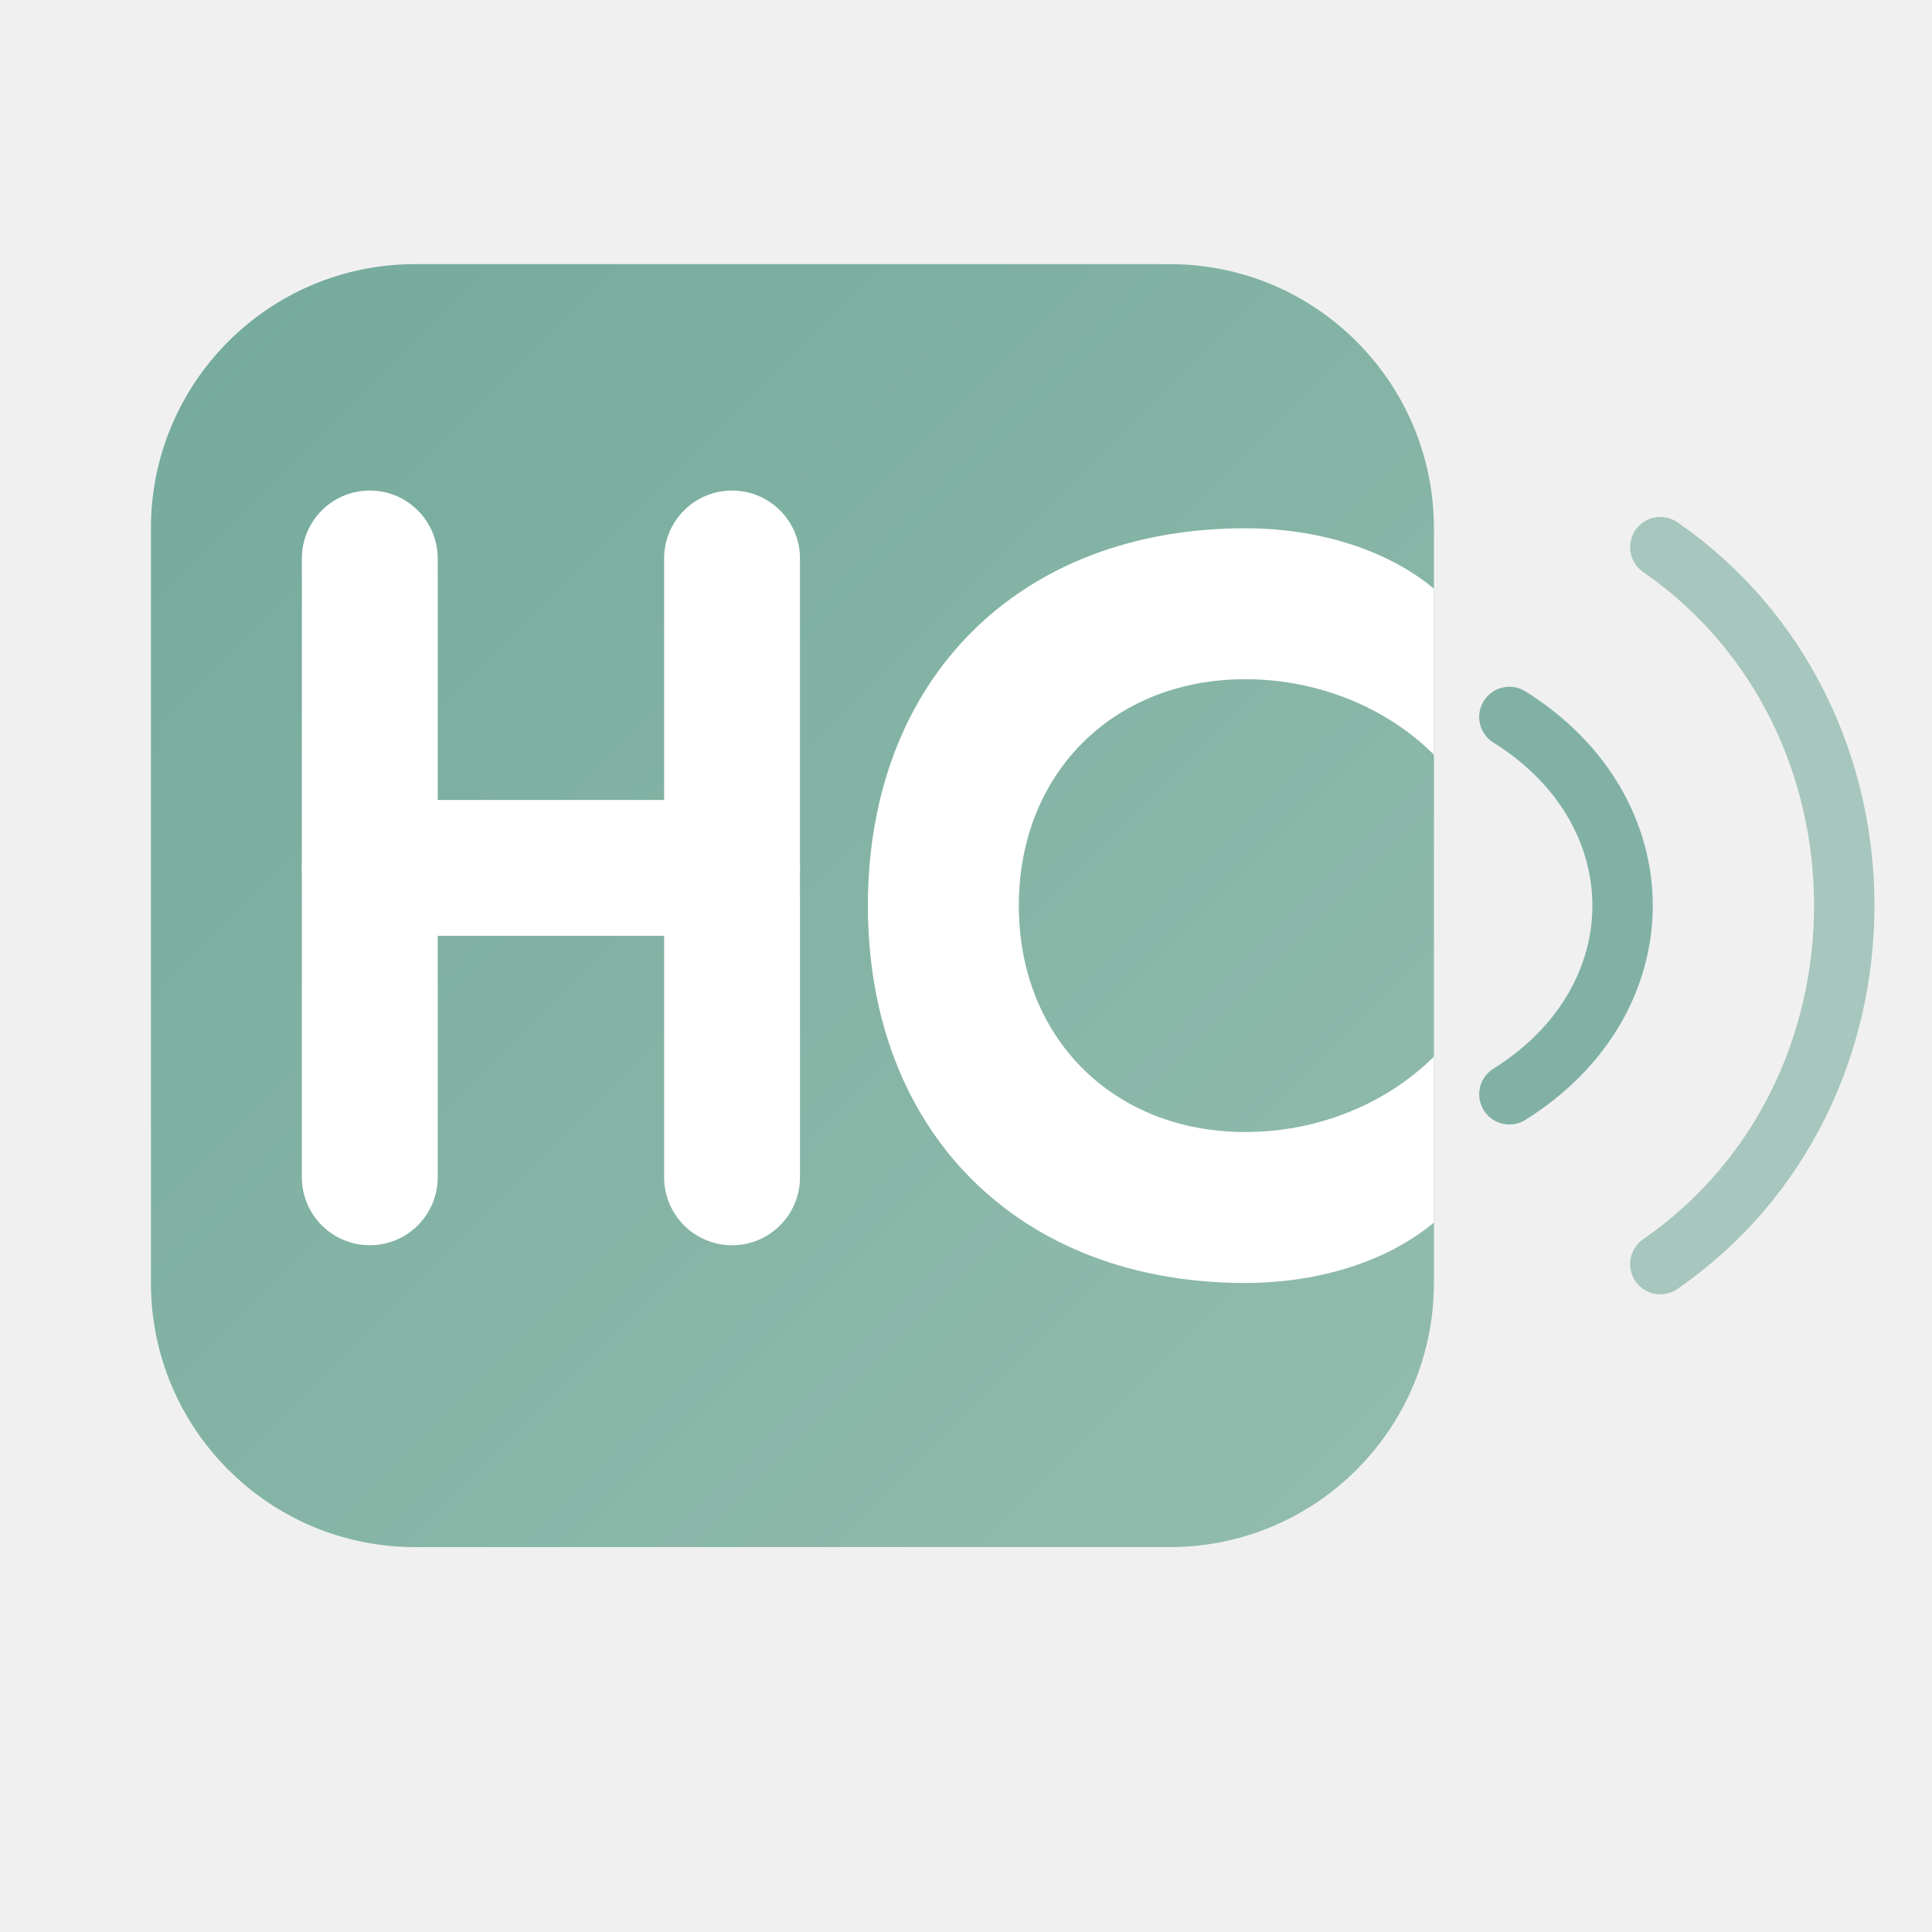
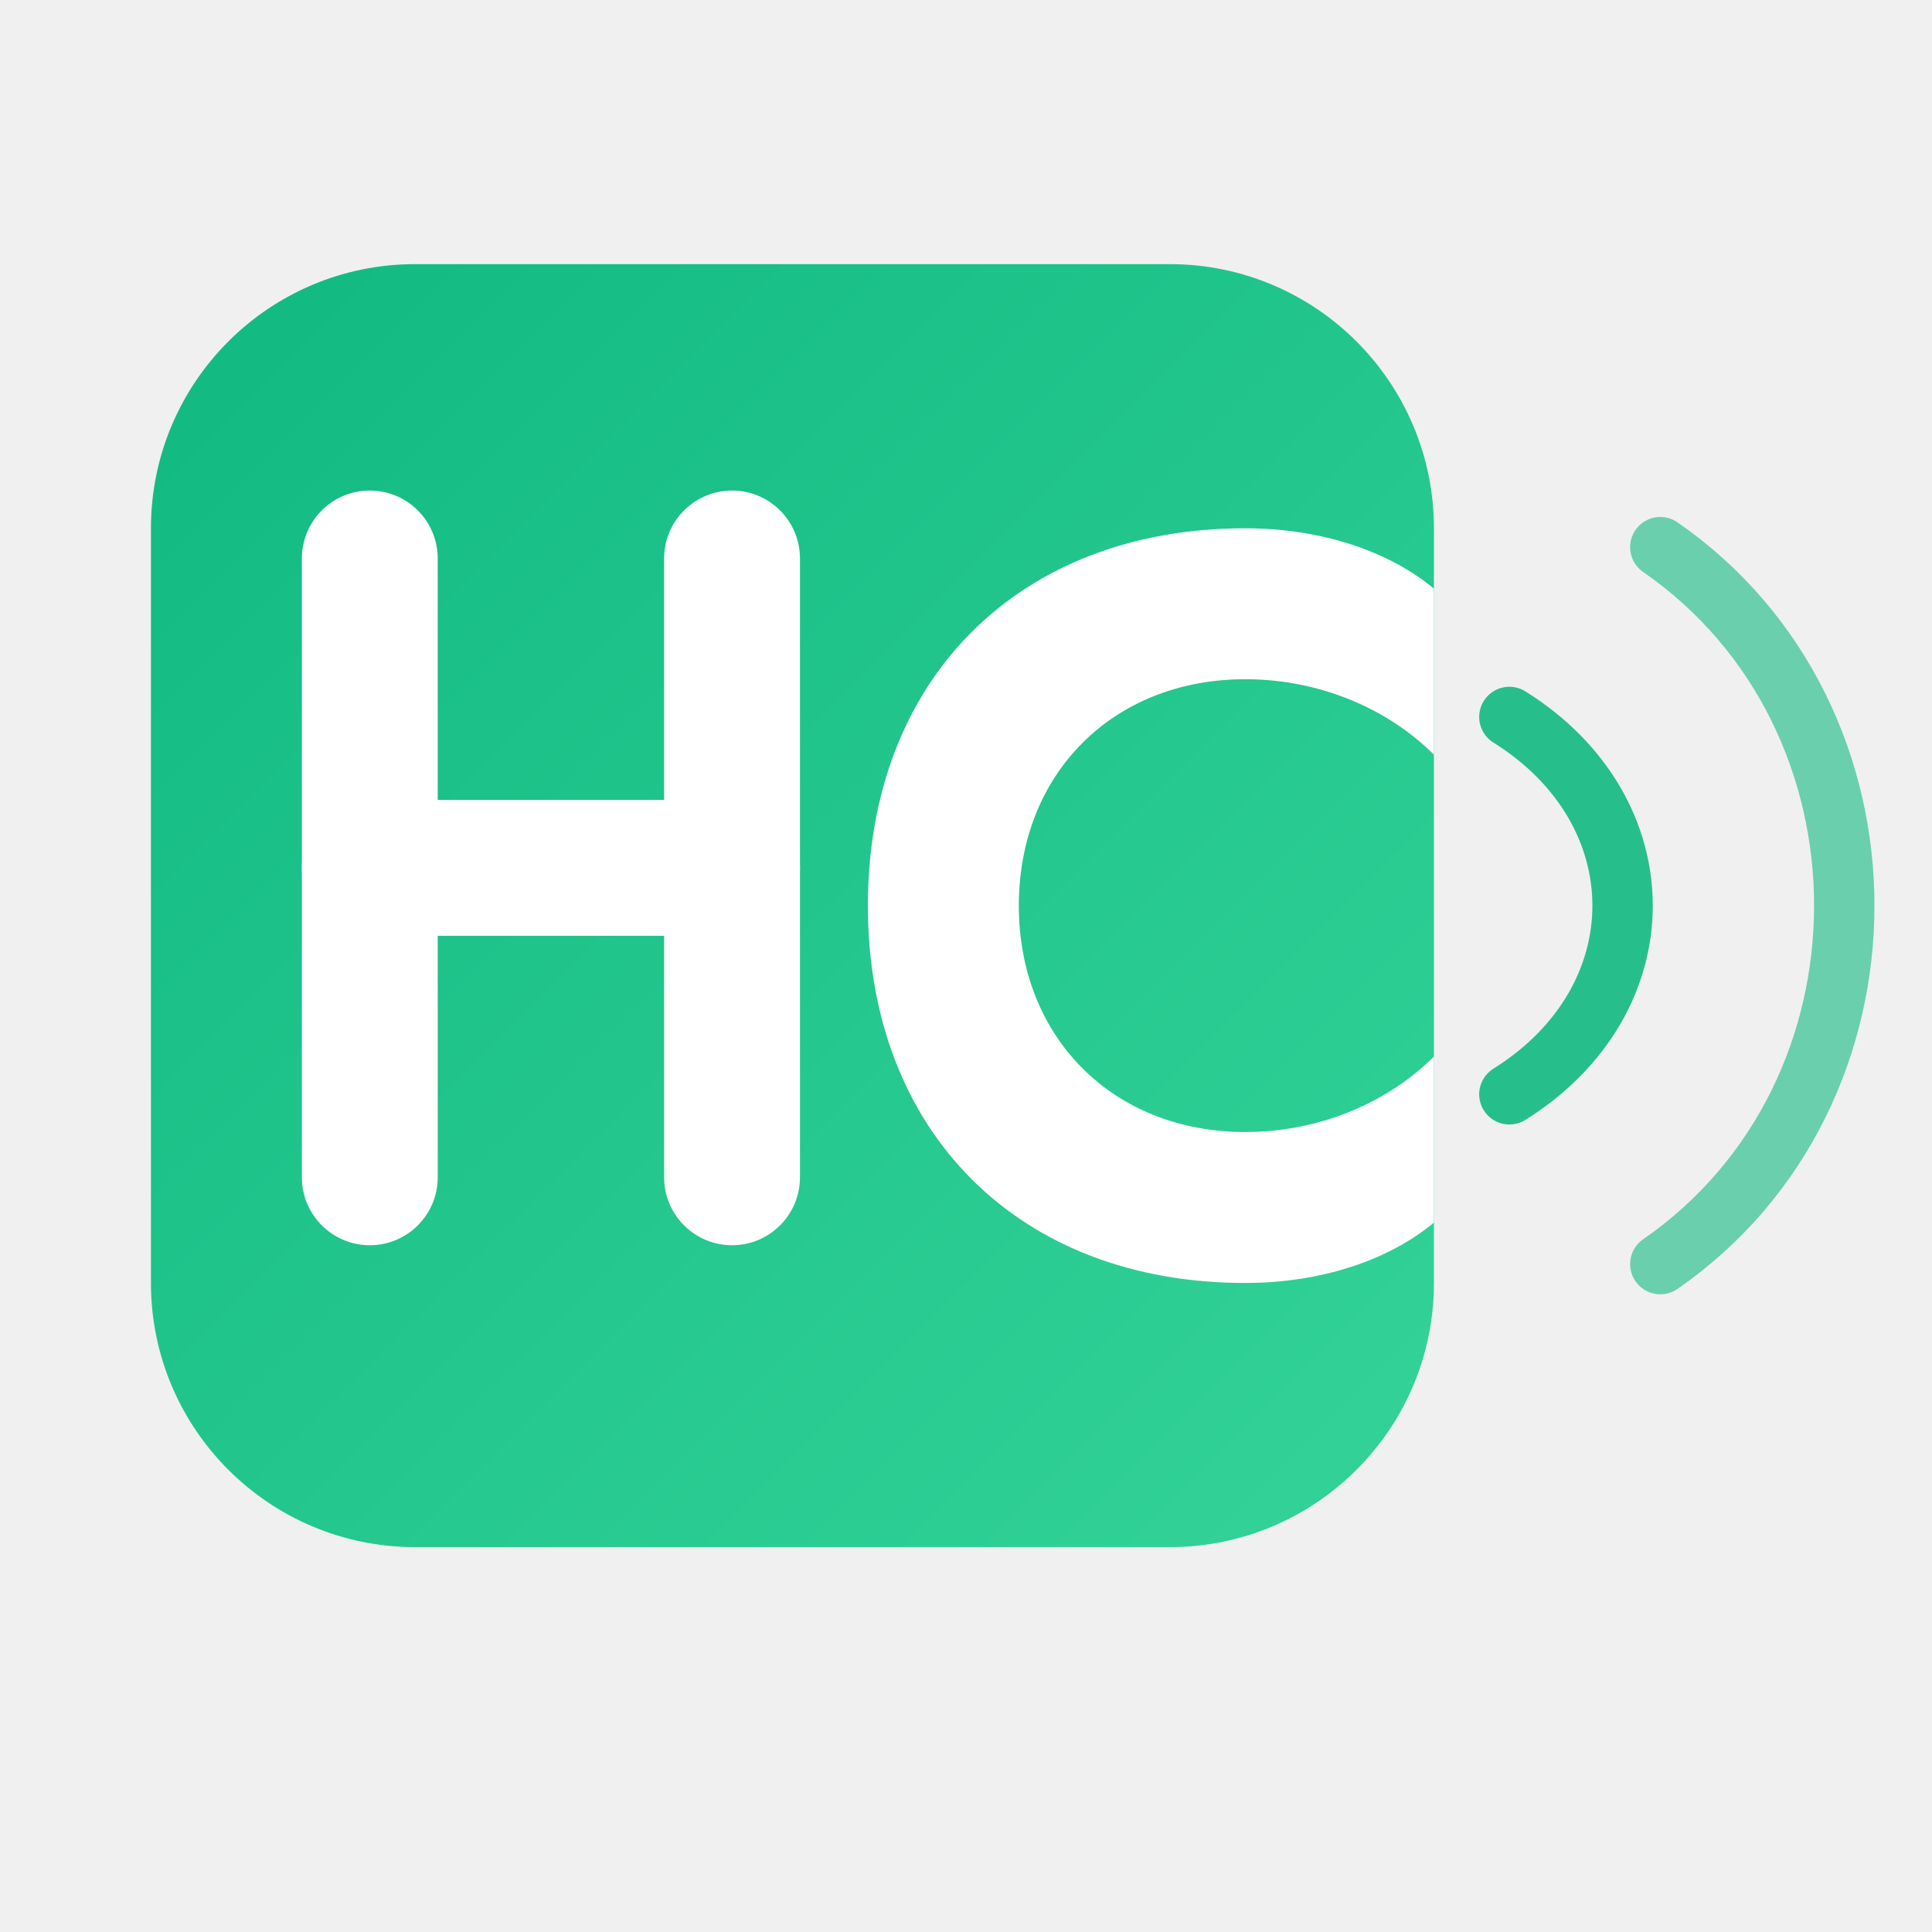
<svg xmlns="http://www.w3.org/2000/svg" width="512" height="512" viewBox="0 0 512 512">
  <defs>
    <linearGradient id="badgeGradient" x1="0%" y1="0%" x2="100%" y2="100%">
-       <stop offset="0%" style="stop-color:#74aa9c" />
-       <stop offset="100%" style="stop-color:#93bdae" />
+       <stop offset="0%" style="stop-color:#10b981" />
+       <stop offset="100%" style="stop-color:#34d399" />
    </linearGradient>
  </defs>
  <rect x="40" y="70" width="340" height="340" rx="70" fill="url(#badgeGradient)" />
  <rect x="80" y="130" width="36" height="200" rx="18" fill="white" />
  <rect x="176" y="130" width="36" height="200" rx="18" fill="white" />
  <rect x="80" y="212" width="132" height="36" rx="18" fill="white" />
  <path d="M230 240 C230 180, 270 140, 330 140 C350 140, 368 146, 380 156 L380 200 C368 188, 350 180, 330 180 C295 180, 270 205, 270 240 C270 275, 295 300, 330 300 C350 300, 368 292, 380 280 L380 324 C368 334, 350 340, 330 340 C270 340, 230 300, 230 240 Z" fill="white" />
-   <g stroke="#74aa9c" stroke-width="16" fill="none" stroke-linecap="round">
+   <g stroke="#10b981" stroke-width="16" fill="none" stroke-linecap="round">
    <path d="M400 190 C440 215, 440 265, 400 290" opacity="0.9" />
    <path d="M440 145 C505 190, 505 290, 440 335" opacity="0.6" />
  </g>
</svg>
